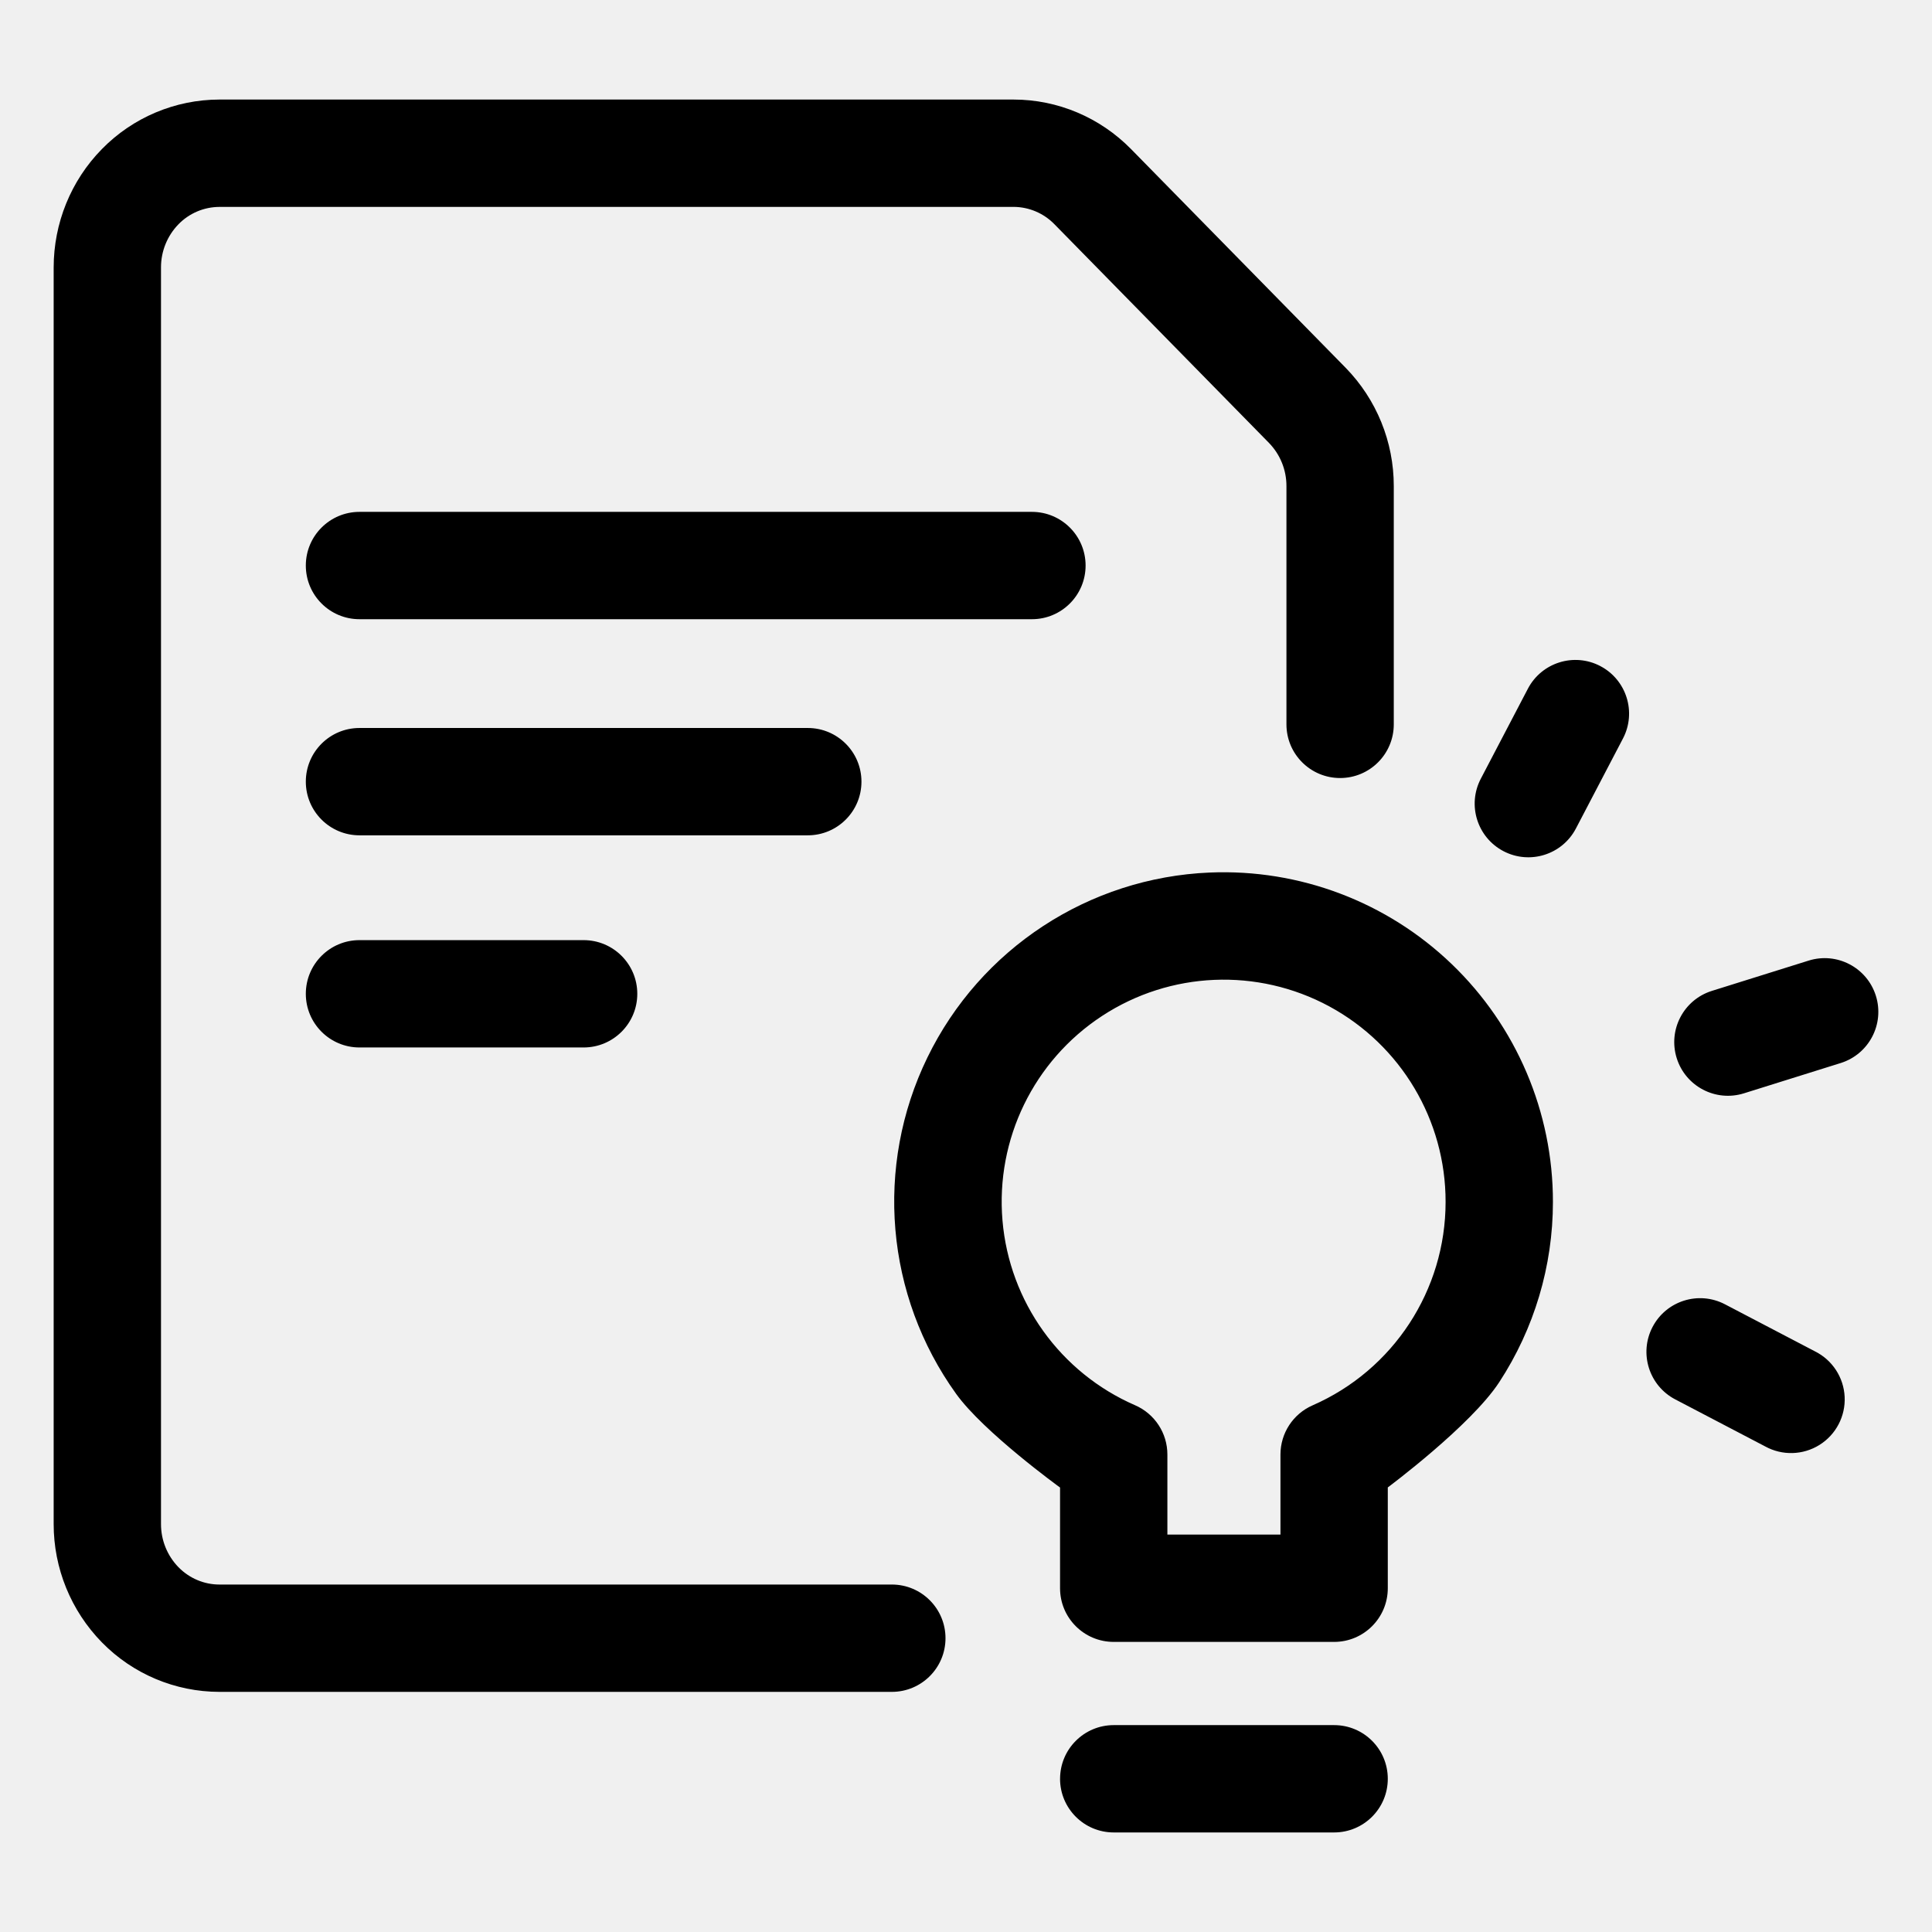
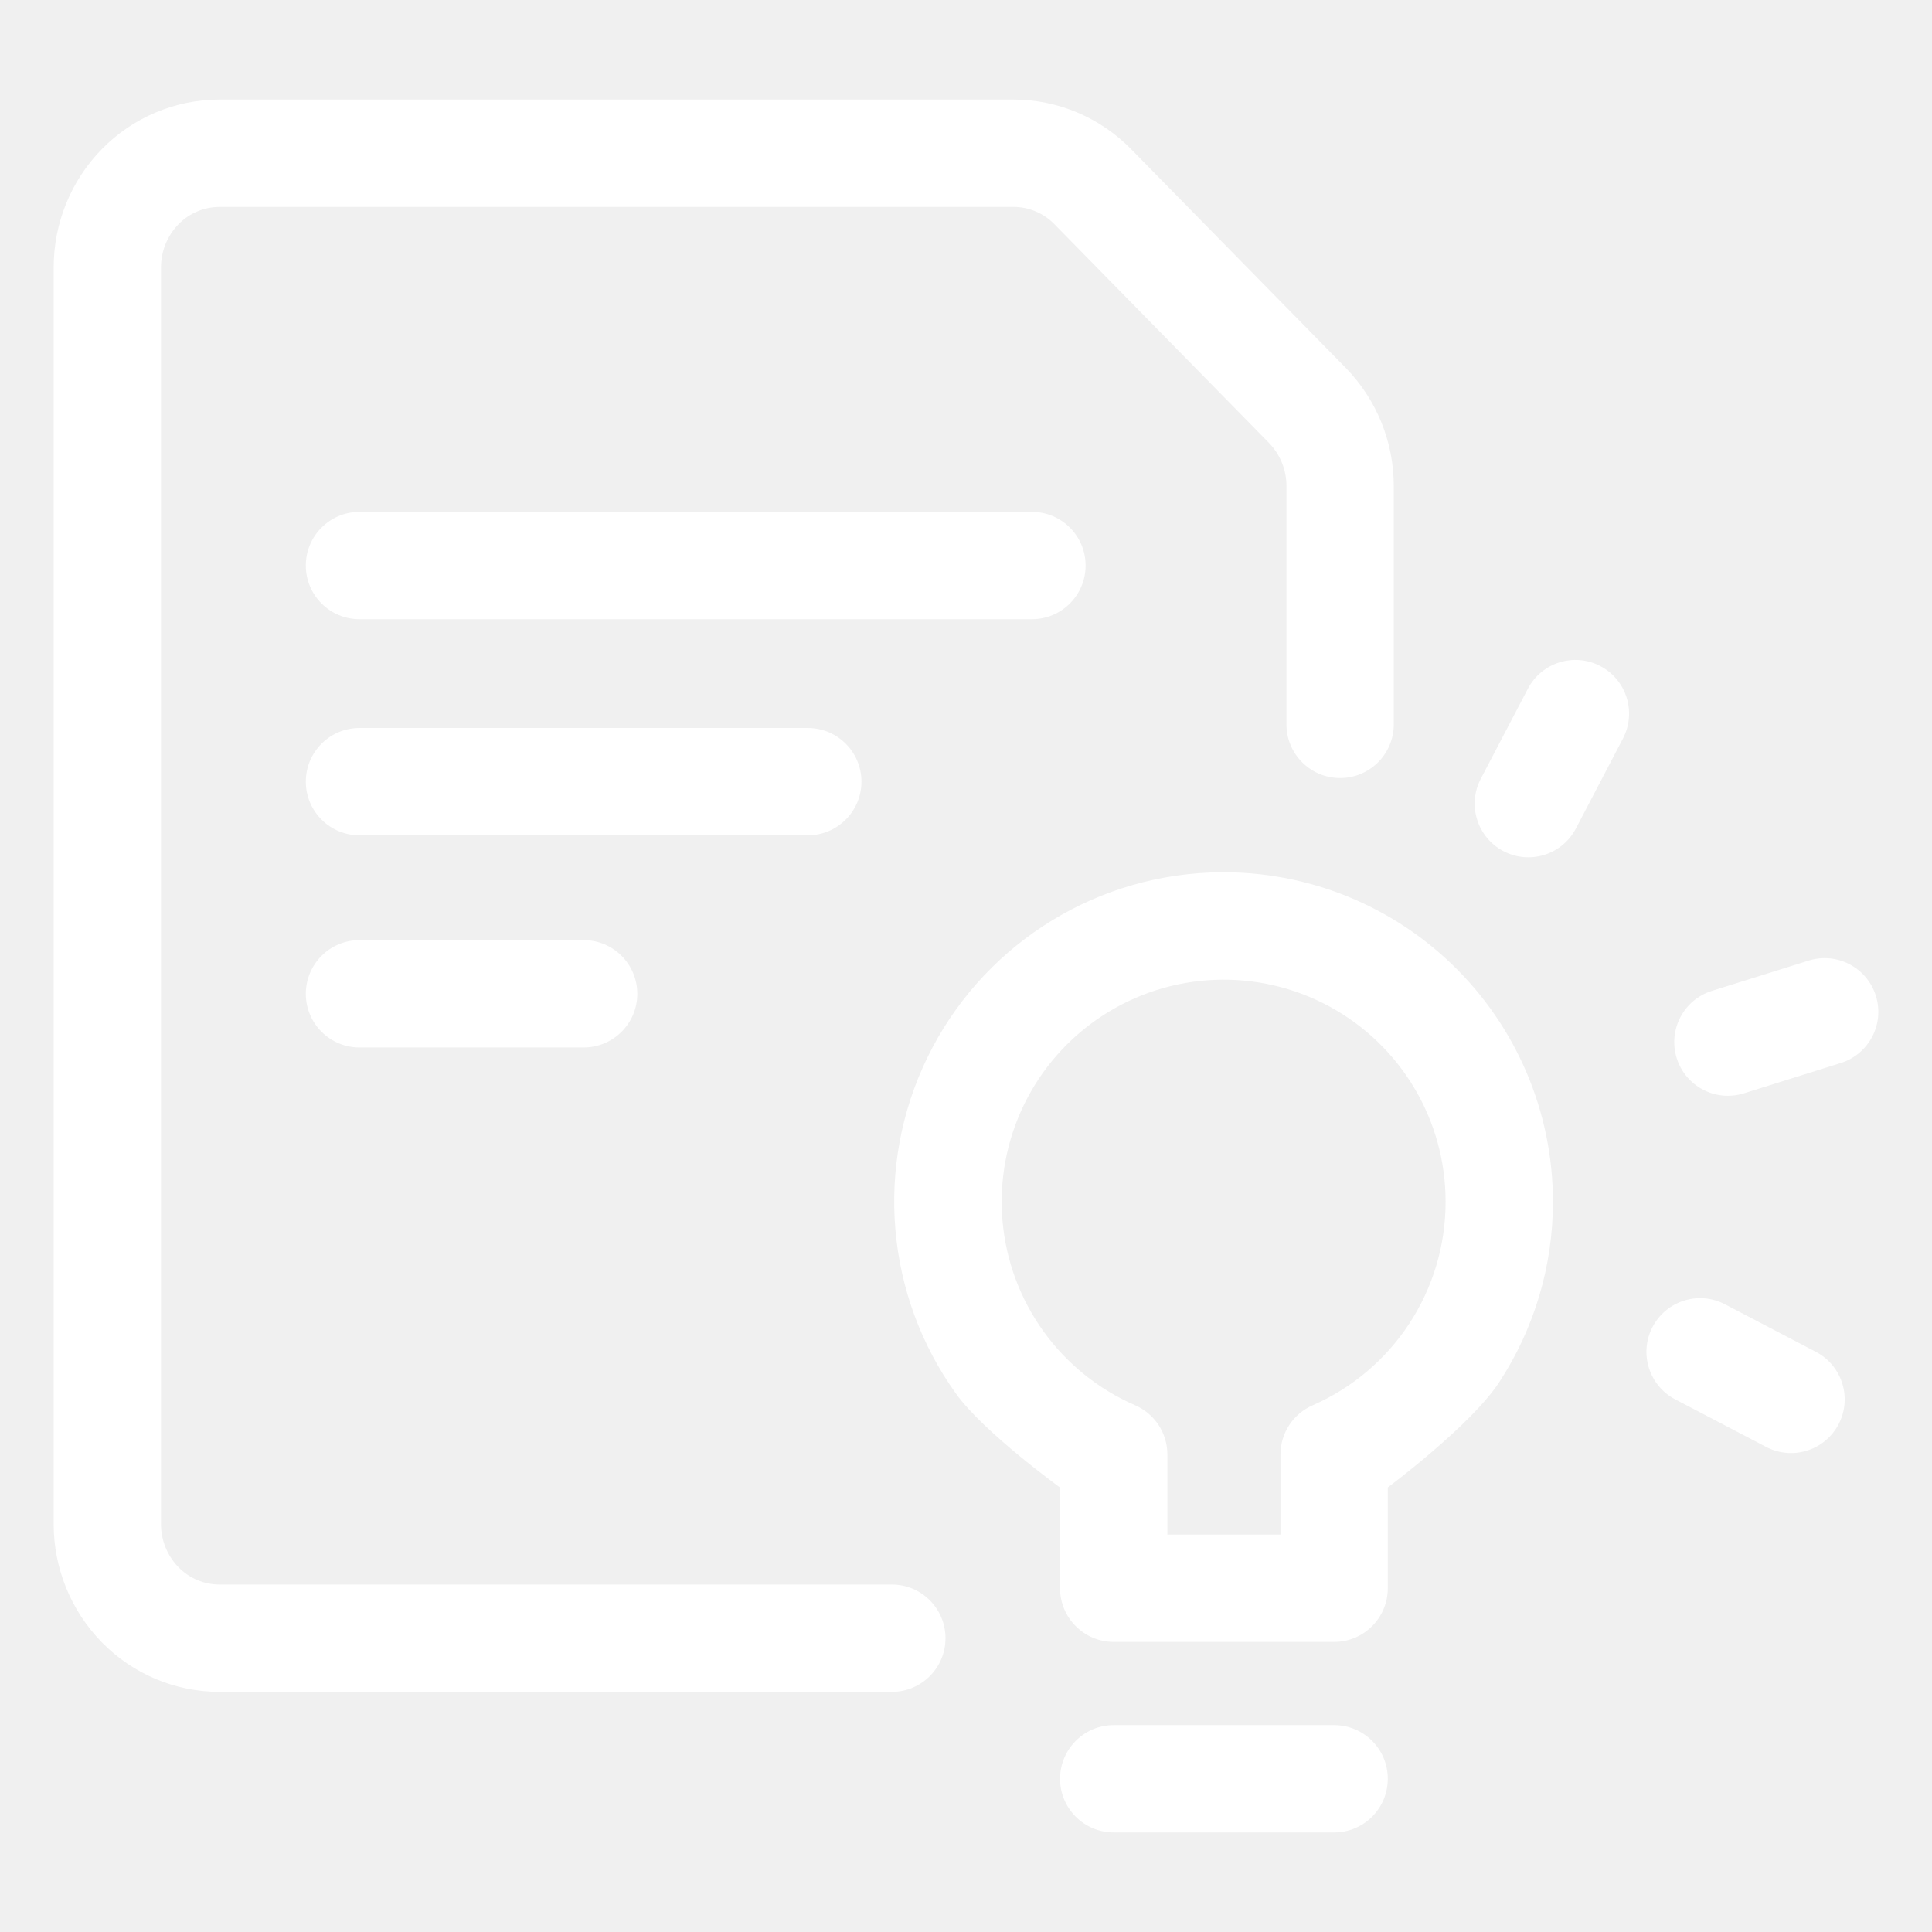
- <svg xmlns="http://www.w3.org/2000/svg" fill="currentColor" viewBox="0 0 72 72" class="icon--decorative" role="presentation">
+ <svg xmlns="http://www.w3.org/2000/svg" fill="#FFFFFF" viewBox="0 0 72 72" class="icon--decorative" role="presentation">
  <g class="documents_document--idea">
    <path fill-rule="evenodd" d="M8.176 7.711a2.14 2.14 0 0 0-1.526.648A2.3 2.3 0 0 0 6 9.969v46.826a2.3 2.3 0 0 0 .65 1.609c.412.42.961.647 1.526.647h25.06a2 2 0 0 1 0 4H8.176a6.137 6.137 0 0 1-4.38-1.846A6.299 6.299 0 0 1 2 56.795V9.968c0-1.647.641-3.234 1.795-4.41A6.137 6.137 0 0 1 8.176 3.71h29.596c1.649 0 3.223.669 4.378 1.845l7.998 8.151a6.3 6.3 0 0 1 1.794 4.409v8.88a2 2 0 0 1-4 0v-8.88a2.3 2.3 0 0 0-.65-1.608l-7.996-8.15a2.137 2.137 0 0 0-1.524-.647H8.176Zm3.221 13.365a2 2 0 0 1 2-2h25.06a2 2 0 1 1 0 4h-25.06a2 2 0 0 1-2-2Zm48.24 3.746a2 2 0 0 1 .846 2.7l-1.753 3.353a2 2 0 0 1-3.545-1.853l1.754-3.354a2 2 0 0 1 2.699-.846Zm-48.24 4.308a2 2 0 0 1 2-2h16.707a2 2 0 1 1 0 4H13.397a2 2 0 0 1-2-2Zm33.687 3.387a12.275 12.275 0 0 1 12.789 12.279 12.27 12.27 0 0 1-2.001 6.714c-1.06 1.621-4.153 3.922-4.153 3.922v3.757a2 2 0 0 1-2 2h-8.214a2 2 0 0 1-2-2v-3.753s-2.845-2.06-3.874-3.493a12.274 12.274 0 0 1 9.453-19.426Zm4.453 4.987a8.274 8.274 0 1 0-7.235 14.866 2 2 0 0 1 1.203 1.835v2.984h4.214v-2.984a2 2 0 0 1 1.198-1.832 8.274 8.274 0 0 0 4.956-7.58v-.002a8.274 8.274 0 0 0-4.336-7.287Zm-38.14-.468a2 2 0 0 1 2-2h8.353a2 2 0 0 1 0 4h-8.353a2 2 0 0 1-2-2Zm58.511.073a2 2 0 0 1-1.31 2.507l-3.61 1.13a2 2 0 0 1-1.196-3.817l3.61-1.13a2 2 0 0 1 2.506 1.31Zm-8.322 12.343a2 2 0 0 1 2.698-.845l3.354 1.754a2 2 0 1 1-1.853 3.544l-3.354-1.754a2 2 0 0 1-.845-2.699ZM39.506 66.29a2 2 0 0 1 2-2h8.213a2 2 0 1 1 0 4h-8.214a2 2 0 0 1-2-2Z" class="path-fill" clip-rule="evenodd" />
  </g>
</svg>
